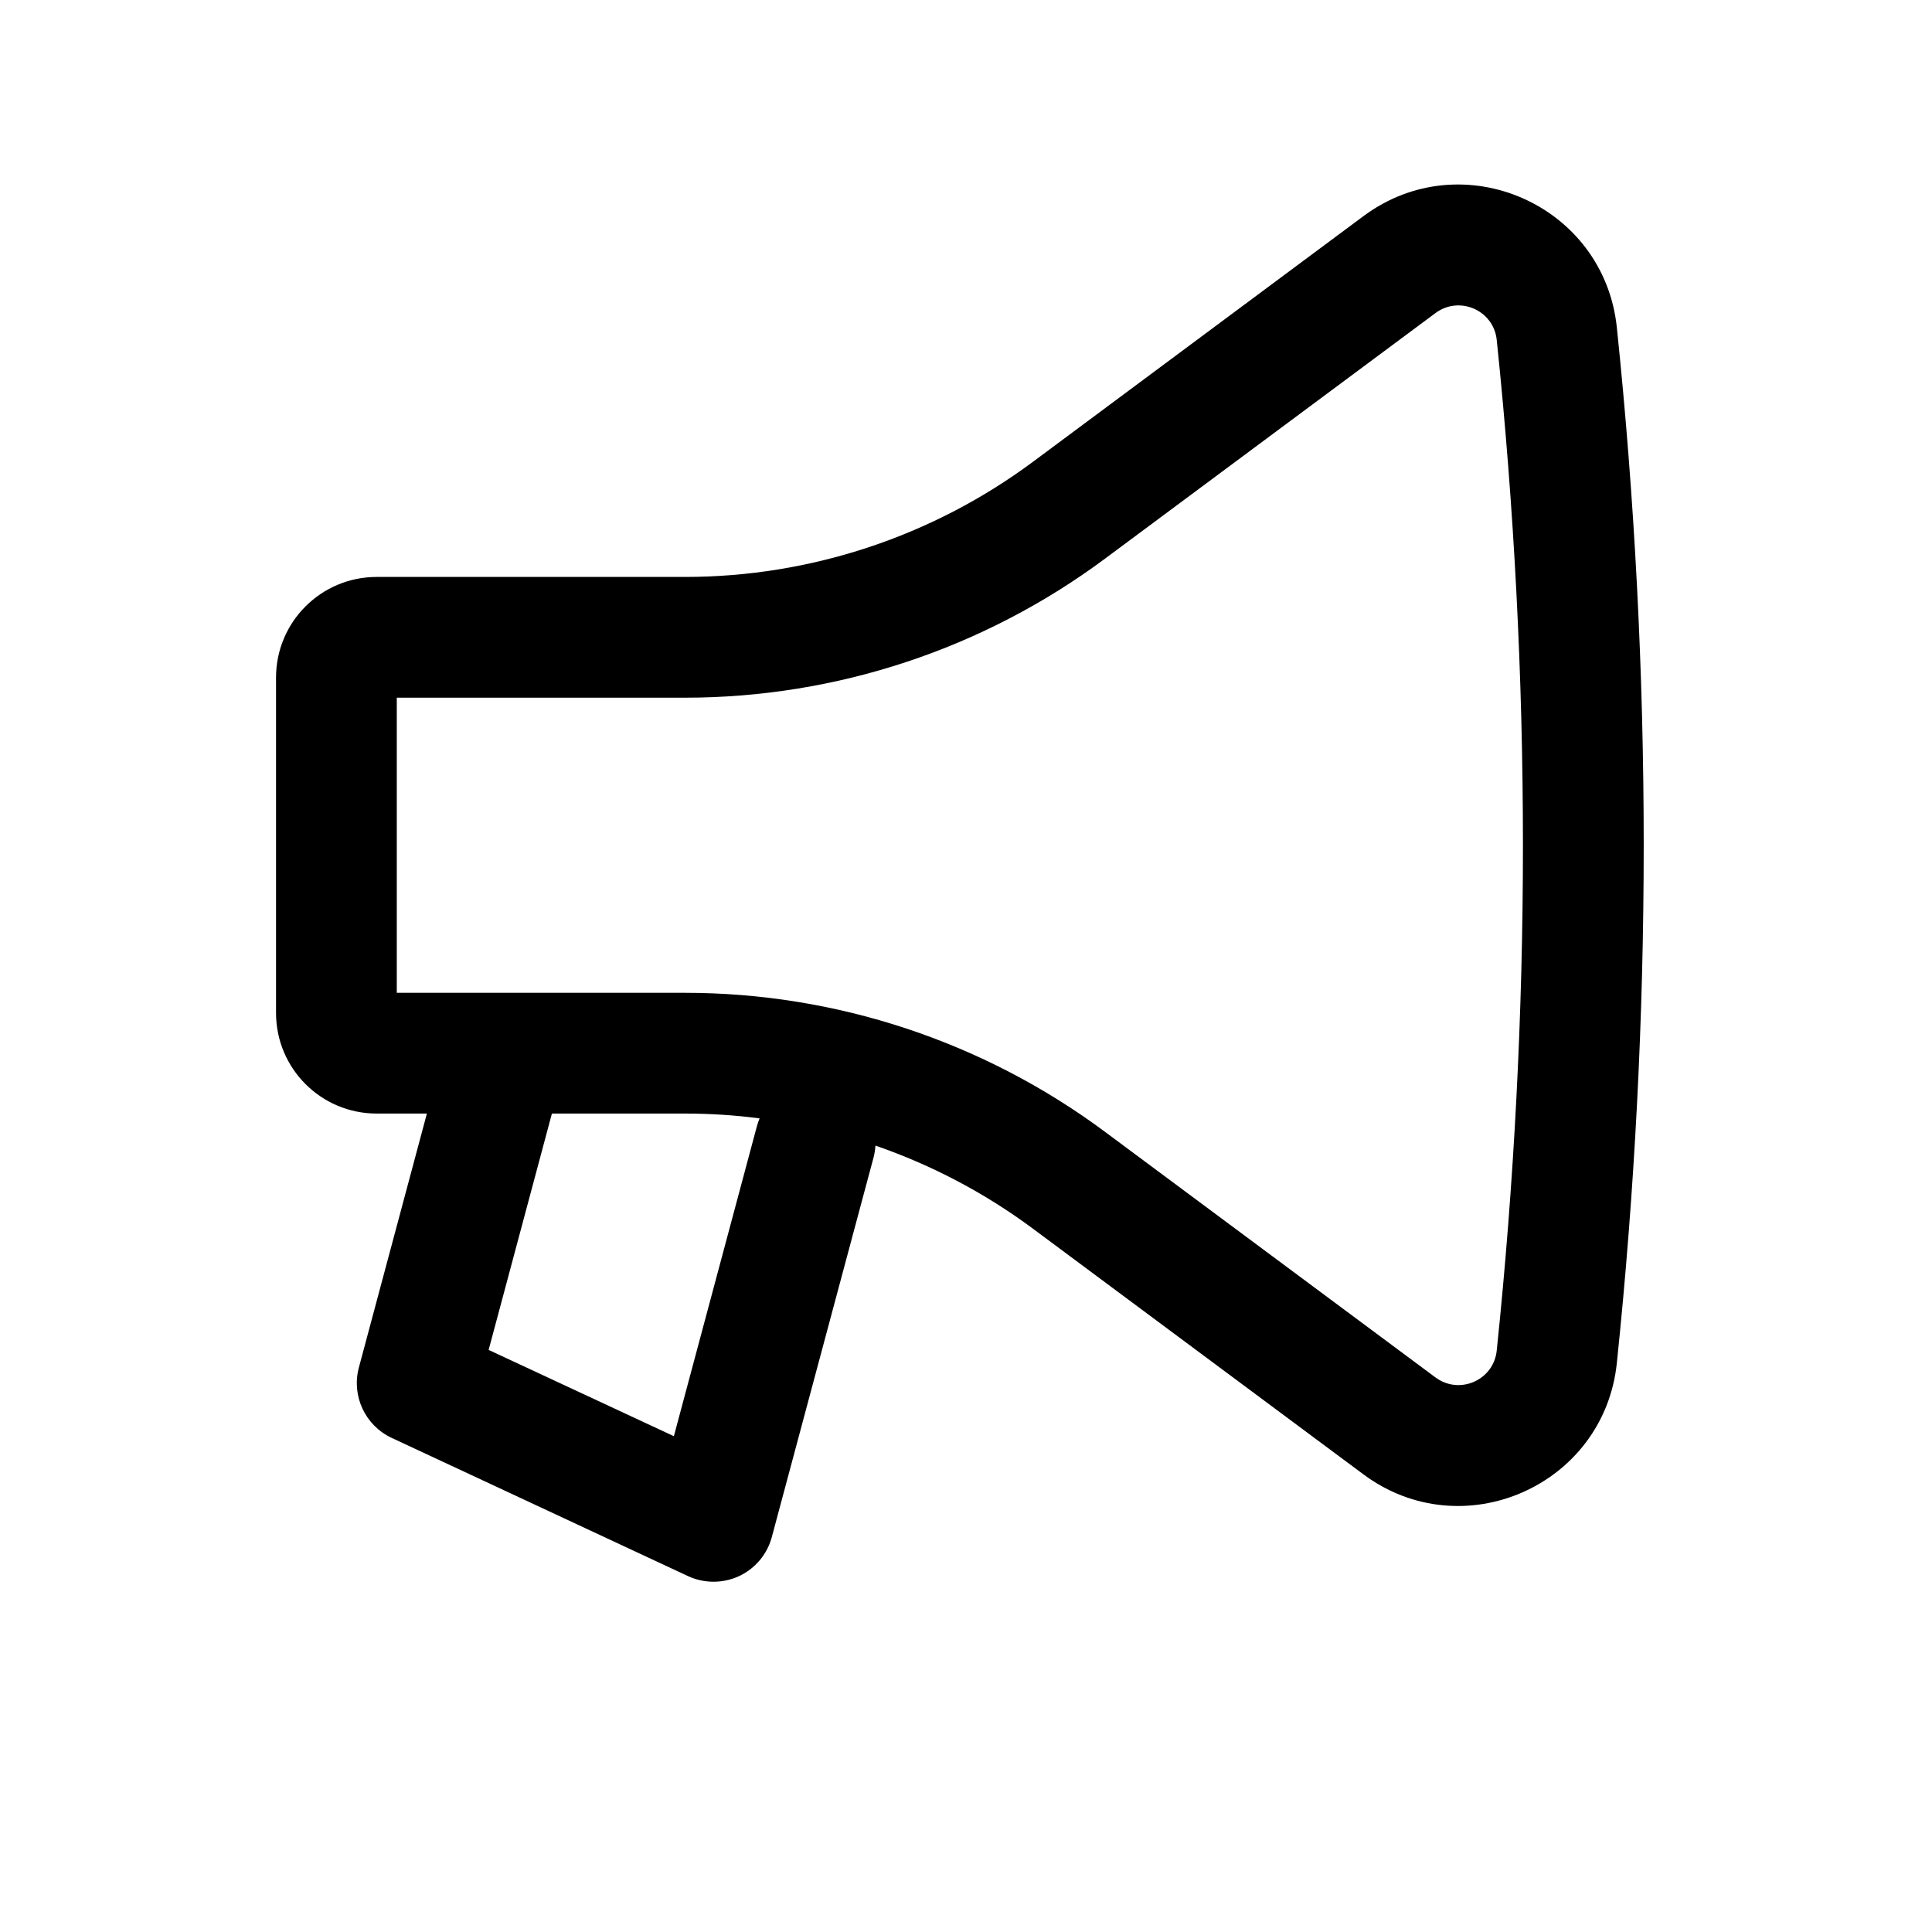
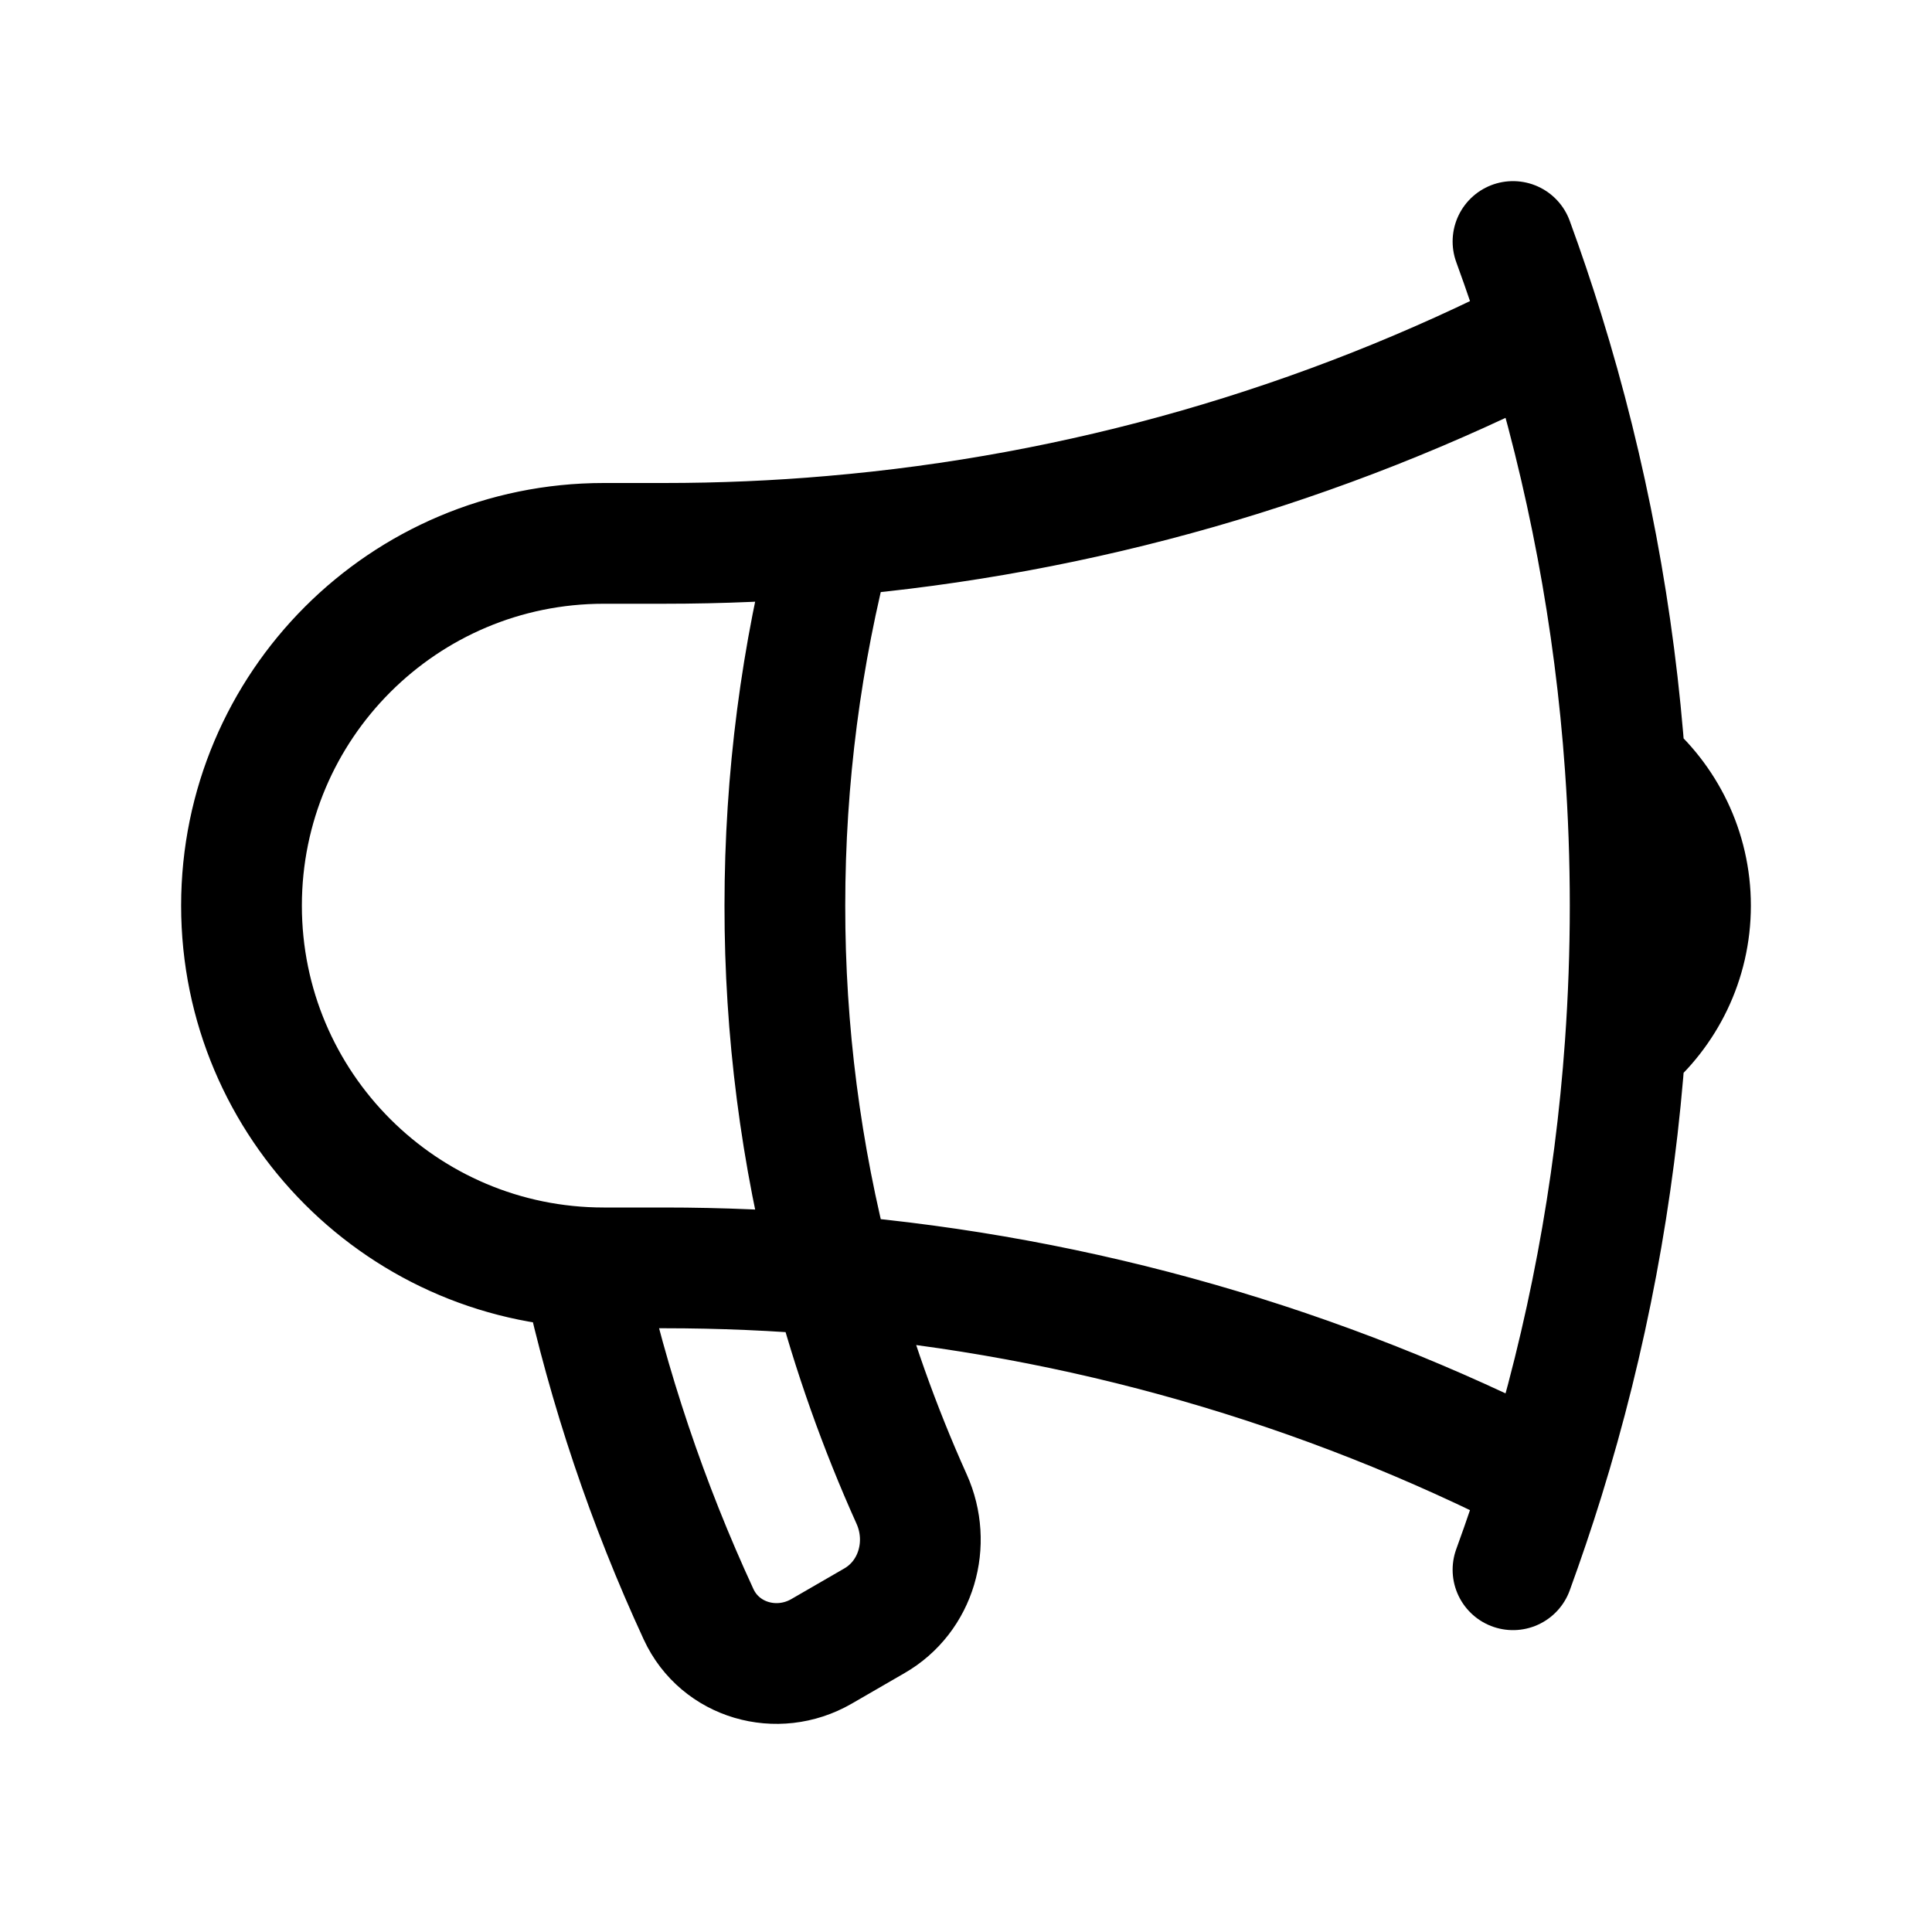
- <svg xmlns="http://www.w3.org/2000/svg" width="24" height="24" viewBox="0 0 24 24" fill="none">
-   <path fill-rule="evenodd" clip-rule="evenodd" d="M20.085 16.932C20.53 12.656 20.53 8.344 20.085 4.068C19.926 2.543 18.168 1.77 16.937 2.685L12.834 5.735C11.583 6.665 10.066 7.167 8.508 7.167H4.679C3.989 7.167 3.429 7.726 3.429 8.417V12.583C3.429 13.274 3.989 13.833 4.679 13.833H5.303L4.458 16.988C4.364 17.34 4.536 17.708 4.866 17.862L8.547 19.579C8.748 19.672 8.98 19.672 9.181 19.579C9.382 19.485 9.531 19.307 9.588 19.093L10.851 14.381C10.864 14.331 10.872 14.28 10.875 14.231C11.573 14.472 12.234 14.819 12.834 15.265L16.937 18.315C18.168 19.23 19.926 18.457 20.085 16.932ZM18.593 4.223C19.027 8.396 19.027 12.604 18.593 16.777C18.555 17.146 18.13 17.332 17.832 17.111L13.728 14.061C12.219 12.939 10.389 12.333 8.508 12.333L4.929 12.333L4.929 8.667H8.508C10.389 8.667 12.219 8.061 13.728 6.939L17.832 3.889C18.13 3.668 18.555 3.854 18.593 4.223ZM9.436 13.893C9.13 13.853 8.82 13.833 8.508 13.833H6.856L6.07 16.769L8.371 17.841L9.402 13.992C9.411 13.958 9.423 13.925 9.436 13.893Z" fill="black" />
+ <svg xmlns="http://www.w3.org/2000/svg" fill="none" viewBox="0 0 24 24" stroke-width="1.5" stroke="currentColor" class="w-6 h-6">
+   <path stroke-linecap="round" stroke-linejoin="round" d="M10.34 15.84c-.688-.06-1.386-.09-2.09-.09H7.5a4.5 4.5 0 110-9h.75c.704 0 1.402-.03 2.09-.09m0 9.18c.253.962.584 1.892.985 2.783.247.55.06 1.21-.463 1.511l-.657.38c-.551.318-1.26.117-1.527-.461a20.845 20.845 0 01-1.44-4.282m3.102.069a18.03 18.03 0 01-.59-4.59c0-1.586.205-3.124.59-4.59m0 9.18a23.848 23.848 0 018.835 2.535M10.34 6.66a23.847 23.847 0 008.835-2.535m0 0A23.74 23.74 0 0018.795 3m.38 1.125a23.91 23.91 0 011.014 5.395m-1.014 8.855c-.118.38-.245.754-.38 1.125m.38-1.125a23.91 23.91 0 001.014-5.395m0-3.46c.495.413.811 1.035.811 1.73 0 .695-.316 1.317-.811 1.73m0-3.46a24.347 24.347 0 010 3.46" />
</svg>
